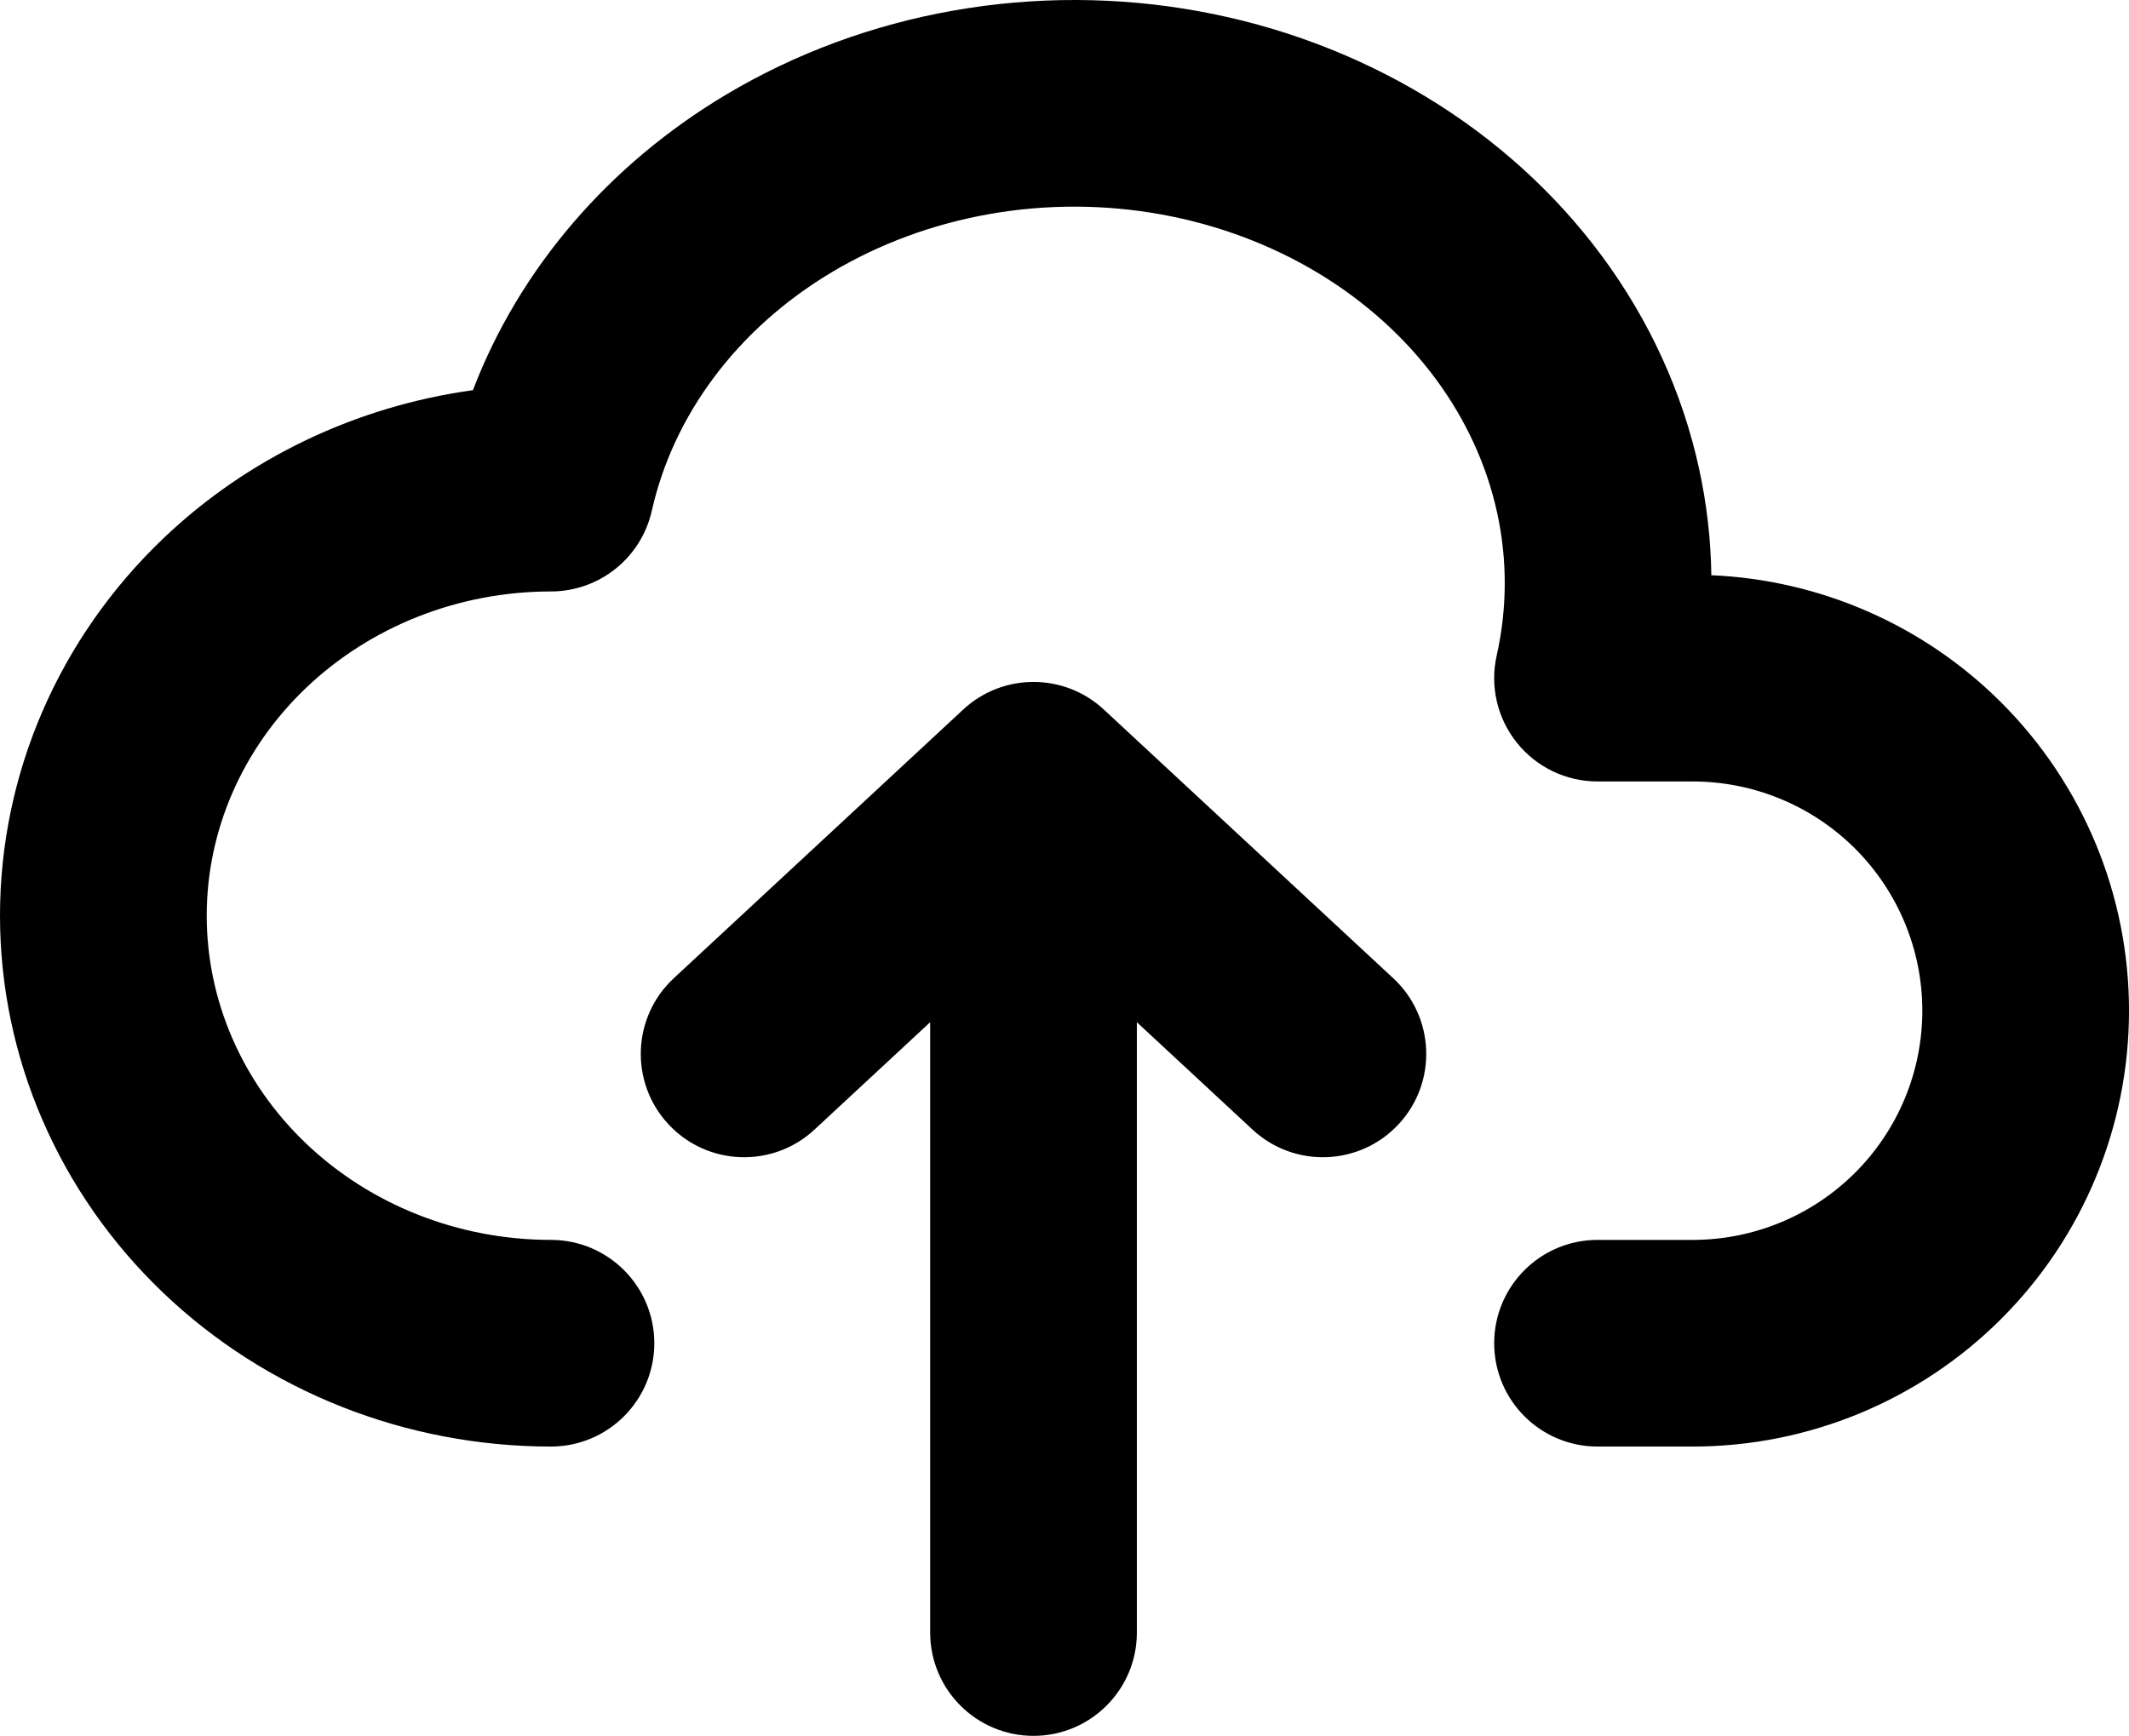
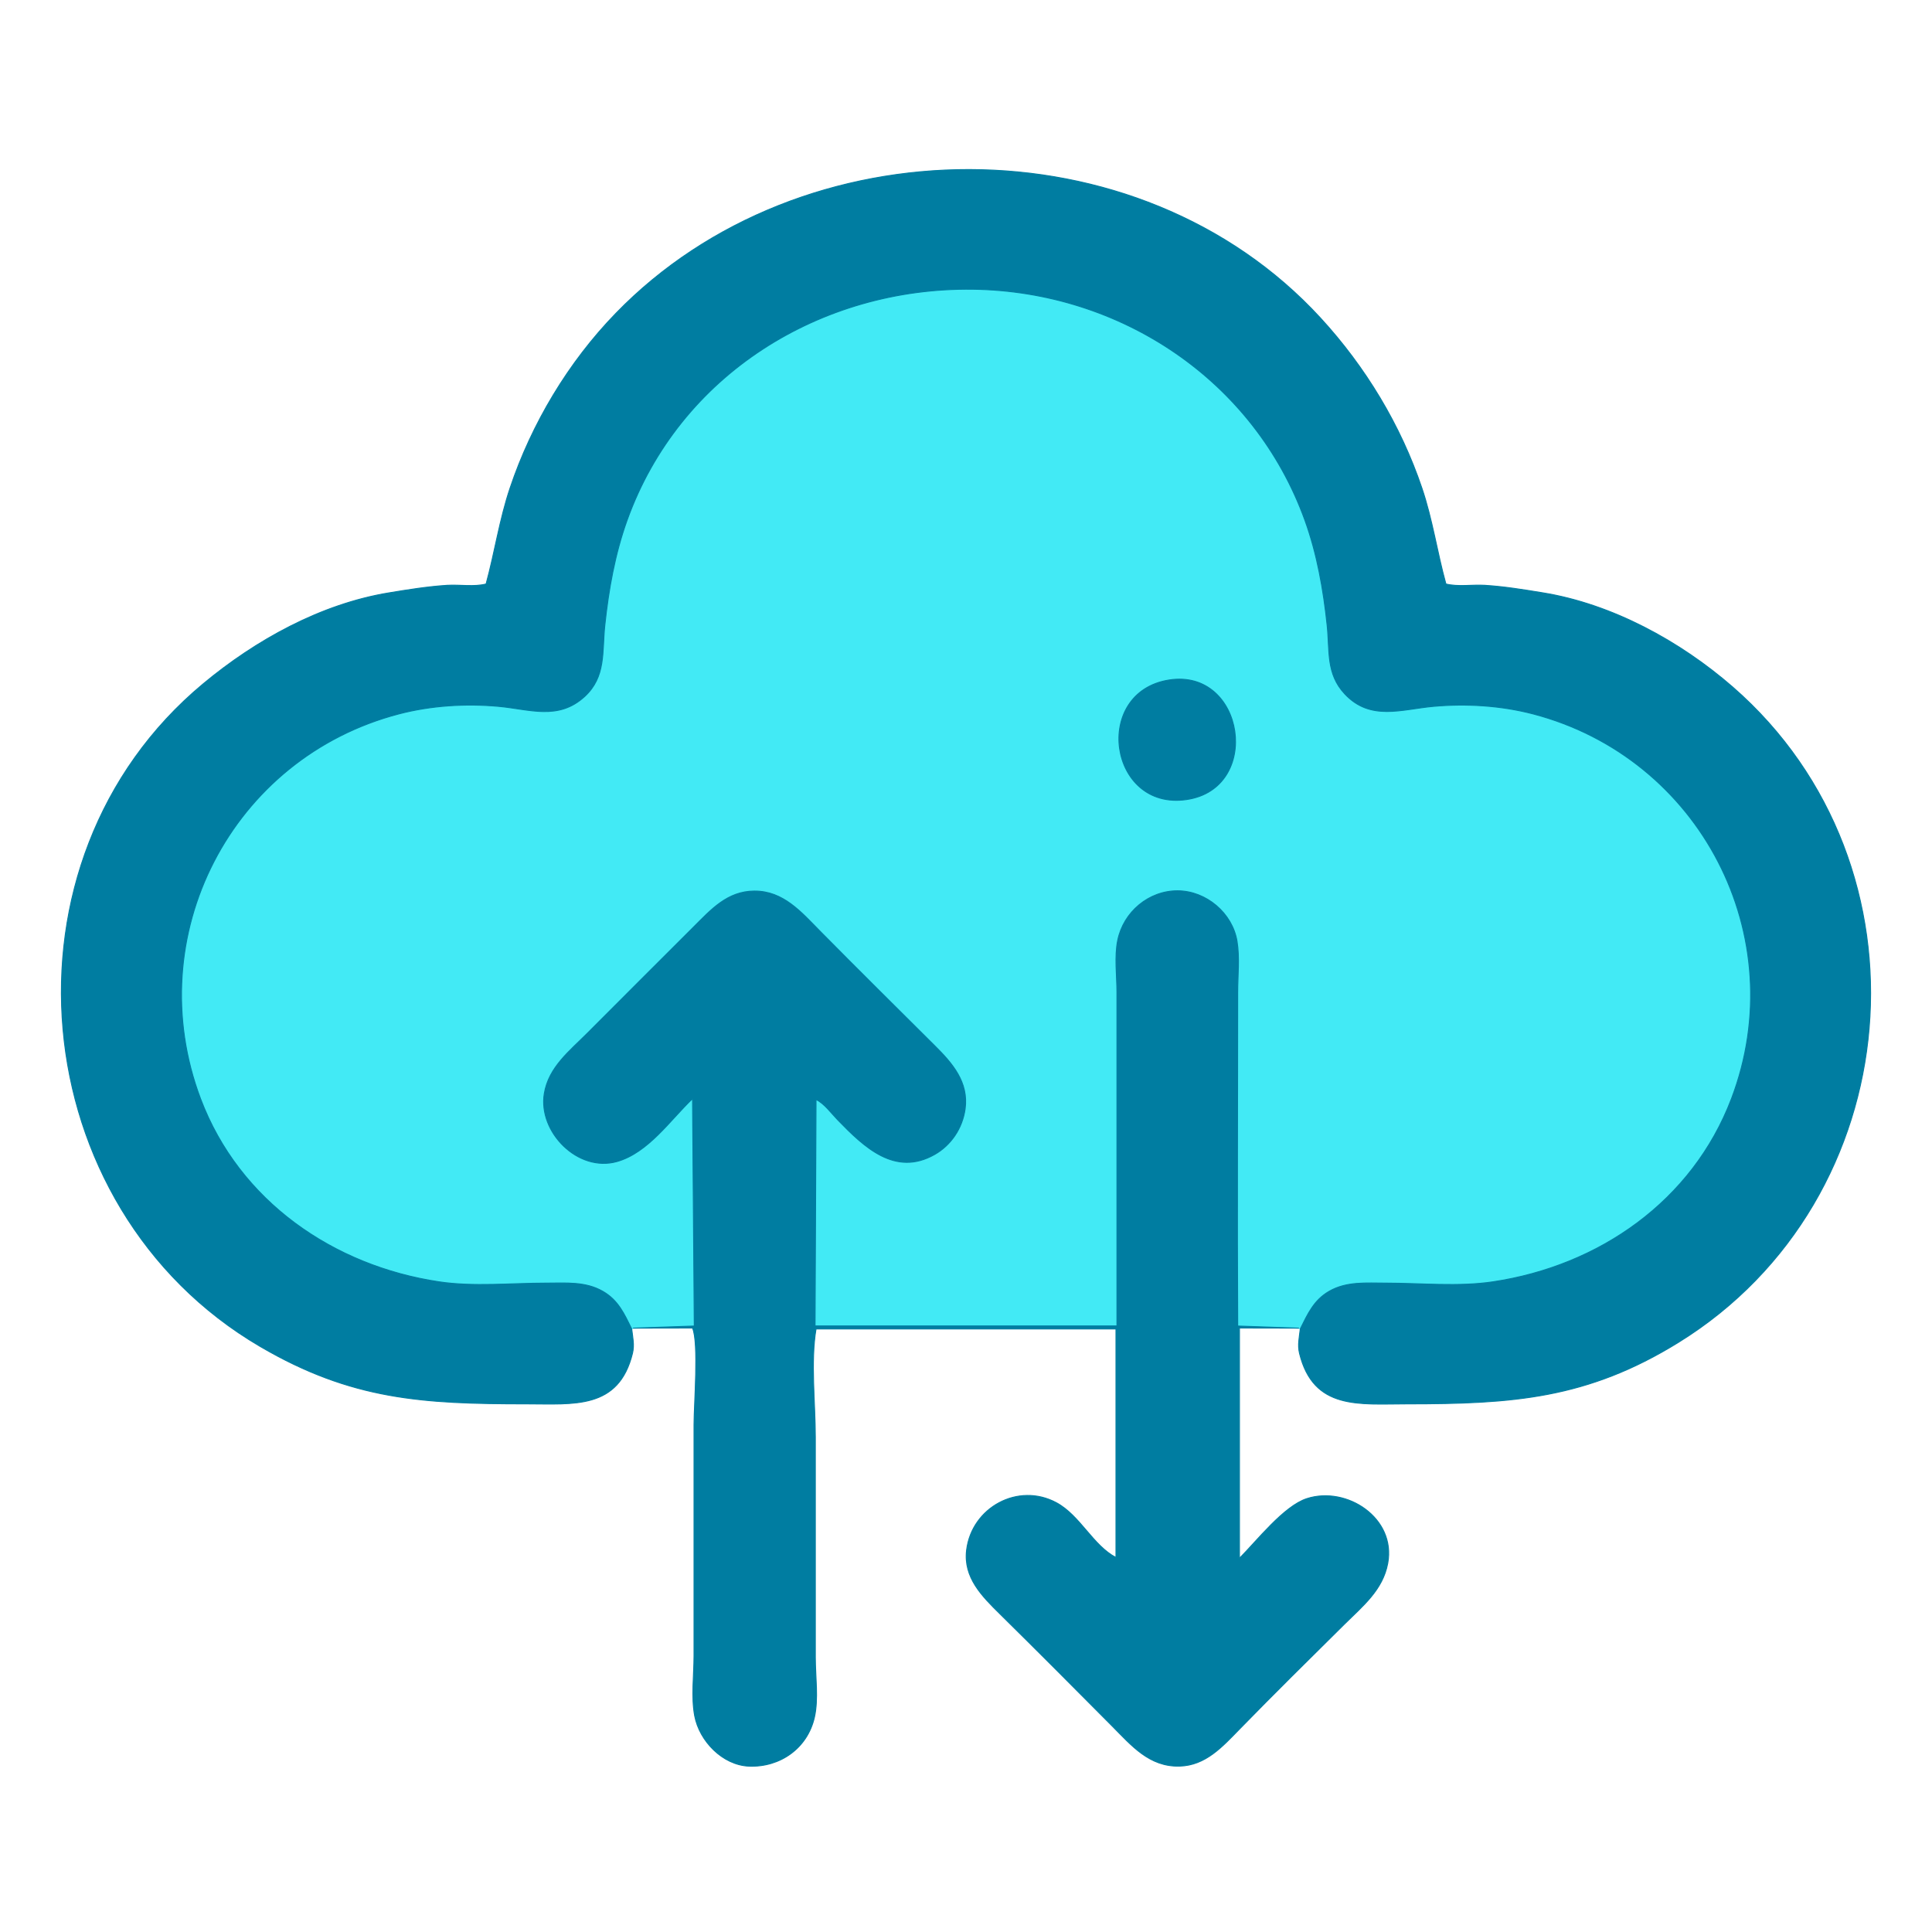
- <svg xmlns="http://www.w3.org/2000/svg" width="103" height="84" viewBox="0 0 103 84" fill="currentColor">
-   <path d="M46.599 34.336C48.517 32.554 51.485 32.554 53.403 34.336L67.403 47.336C69.427 49.215 69.544 52.379 67.665 54.402C65.786 56.425 62.622 56.542 60.599 54.664L55.001 49.466V79C55.001 81.761 52.762 83.999 50.001 84C47.24 84 45.001 81.761 45.001 79V49.466L39.403 54.664C37.38 56.543 34.216 56.425 32.337 54.402C30.458 52.379 30.575 49.215 32.599 47.336L46.599 34.336ZM46.142 0.509C50.052 -0.18 54.073 -0.17 57.98 0.54C61.886 1.249 65.622 2.648 68.972 4.673C72.322 6.698 75.231 9.318 77.512 12.406C79.793 15.495 81.397 18.989 82.203 22.692C82.573 24.39 82.769 26.113 82.794 27.836C88.062 28.061 93.071 30.25 96.816 33.992C100.775 37.947 103.001 43.312 103.001 48.908C103.001 54.503 100.776 59.869 96.816 63.824C92.857 67.779 87.487 70 81.891 70H77.288C74.527 70 72.288 67.761 72.288 65C72.288 62.238 74.527 60 77.288 60H81.891C84.839 60 87.666 58.829 89.749 56.749C91.832 54.668 93.001 51.848 93.001 48.908C93.001 45.968 91.832 43.147 89.749 41.066C87.666 38.986 84.839 37.816 81.891 37.816H77.288C75.77 37.816 74.333 37.126 73.384 35.94C72.435 34.754 72.076 33.201 72.409 31.72C72.921 29.442 72.929 27.101 72.433 24.821C71.936 22.54 70.937 20.337 69.467 18.346C67.995 16.354 66.076 14.608 63.798 13.23C61.519 11.852 58.935 10.877 56.192 10.379C53.45 9.881 50.622 9.874 47.876 10.357C45.13 10.841 42.538 11.802 40.249 13.168C35.623 15.929 32.566 20.126 31.534 24.717C31.021 26.998 28.994 28.621 26.655 28.621C22.167 28.621 17.905 30.327 14.798 33.296C11.698 36.258 10.001 40.225 10.001 44.31C10.001 48.396 11.698 52.363 14.798 55.325C17.905 58.294 22.167 60 26.655 60C29.416 60 31.655 62.239 31.655 65C31.655 67.761 29.416 69.999 26.655 70C19.658 70 12.904 67.346 7.89 62.555C2.868 57.757 9.56318e-05 51.199 0 44.31C0 37.422 2.868 30.863 7.89 26.065C11.994 22.144 17.265 19.655 22.88 18.881C25.139 12.973 29.469 7.957 35.125 4.581C38.487 2.575 42.231 1.197 46.142 0.509Z" fill="currentColor" />
+ <svg xmlns="http://www.w3.org/2000/svg" viewBox="0 0 512 512" width="512" height="512">
+   <path d="M344.59 352.17C344.44 352.1 344.29 352.04 344.14 351.97C338.76 351.79 333.38 351.6 328.01 351.41C327.83 321.95 328 292.48 328 263.01C328 258.61 328.55 253.8 327.83 249.45C326.59 241.97 319.65 236.11 312.11 236.07C304.42 236.03 297.74 241.69 296.21 249.18C295.31 253.52 296 258.59 296 263.01C296 292.47 296 321.93 296 351.39C269.33 351.39 242.67 351.39 216 351.39C216.09 331.38 216.17 311.38 216.26 291.38C218.5 292.47 220.25 294.97 222.01 296.78C228.96 303.94 237.19 311.91 247.7 305.94C249.86 304.71 251.66 303.01 253.05 300.97C254.47 298.89 255.43 296.38 255.77 293.87C256.74 286.77 252.37 281.77 247.72 277.15C237.57 267.04 227.37 256.97 217.31 246.77C212.34 241.73 207.59 236.09 199.89 236.14C192.73 236.18 188.45 241.05 183.77 245.71C174.42 255.06 165.04 264.39 155.71 273.77C150.98 278.52 145.38 282.82 144.24 289.84C142.59 299.97 153.13 310.74 163.5 307.82C171.78 305.48 177.59 296.83 183.53 291.15C183.68 311.24 183.84 331.32 183.99 351.41C178.62 351.6 173.24 351.79 167.86 351.97C167.71 352.04 167.56 352.1 167.41 352.17C165.43 348.21 163.87 344.58 159.73 342.21C155.11 339.55 149.86 340.04 144.72 340.04C135.48 340.04 125.54 341.06 116.39 339.7C88.36 335.52 63.4 318.35 53.15 291.19C36.89 248.09 61.3 200.77 105.76 189.18C114.22 186.98 123.37 186.4 132.08 187.19C140.36 187.94 147.94 190.98 154.91 184.6C160.63 179.37 159.54 172.75 160.28 165.76C161.28 156.28 162.97 146.81 166.19 137.85C180.03 99.29 217.46 76.09 257.87 76.65C297 77.2 332.42 100.78 345.81 137.85C349.04 146.8 350.72 156.29 351.71 165.76C352.42 172.48 351.38 178.57 356.39 183.9C363.17 191.15 371.42 187.95 379.92 187.19C388.63 186.41 397.77 186.98 406.23 189.18C450.58 200.76 475.23 248.12 458.85 291.19C448.51 318.36 423.71 335.51 395.61 339.7C386.46 341.06 376.52 340.04 367.28 340.04C362.15 340.04 356.88 339.54 352.26 342.2C348.16 344.56 346.56 348.23 344.59 352.17ZM309.85 180.2C289.33 183.4 293.79 214.91 314.45 211.89C334.6 208.95 329.91 177.08 309.85 180.2Z" fill="#42eaf5" fill-rule="evenodd" stroke="#42eaf5" stroke-width="0.25" stroke-linejoin="round" />
+   <path d="M344.59 352.17C346.56 348.23 348.16 344.56 352.26 342.2C356.88 339.54 362.15 340.04 367.28 340.04C376.52 340.04 386.46 341.06 395.61 339.7C423.71 335.51 448.51 318.36 458.85 291.19C475.23 248.12 450.58 200.76 406.23 189.18C397.77 186.98 388.63 186.41 379.92 187.19C371.42 187.95 363.17 191.15 356.39 183.9C351.38 178.57 352.42 172.48 351.71 165.76C350.72 156.29 349.04 146.8 345.81 137.85C332.42 100.78 297 77.2 257.87 76.65C217.46 76.09 180.03 99.29 166.19 137.85C162.97 146.81 161.28 156.28 160.28 165.76C159.54 172.75 160.63 179.37 154.91 184.6C147.94 190.98 140.36 187.94 132.08 187.19C123.37 186.4 114.22 186.98 105.76 189.18C61.3 200.77 36.89 248.09 53.15 291.19C63.4 318.35 88.36 335.52 116.39 339.7C125.54 341.06 135.48 340.04 144.72 340.04C149.86 340.04 155.11 339.55 159.73 342.21C163.87 344.58 165.43 348.21 167.41 352.17C167.66 354.37 168.16 356.4 167.62 358.63C163.95 373.57 152.09 372.04 139.57 372.04C112.02 372.04 93.14 370.99 68.93 356.81C6.08 320.01 -2.45 228.1 53.82 181.25C67.79 169.62 85.04 160.07 103.1 157.11C108.18 156.27 113.37 155.44 118.53 155.11C121.82 154.91 125.68 155.59 128.82 154.76C131.13 146.29 132.37 137.69 135.18 129.33C140.9 112.3 150.61 96.02 163.22 83.04C212.41 32.35 301.61 31.71 349.9 84.24C361.87 97.26 371.17 112.67 376.81 129.34C379.64 137.69 380.84 146.3 383.18 154.76C386.34 155.57 390.17 154.91 393.47 155.11C398.63 155.43 403.82 156.28 408.9 157.11C427.23 160.1 445.24 169.93 459.2 182.09C513.57 229.49 506 317.89 444.8 355.74C420.58 370.72 400.79 372.04 372.89 372.04C360.29 372.04 348.08 373.75 344.38 358.63C343.84 356.4 344.35 354.36 344.59 352.17ZM309.85 180.2C329.91 177.08 334.6 208.95 314.45 211.89C293.79 214.91 289.33 183.4 309.85 180.2ZM344.14 351.97C338.92 351.96 333.7 351.95 328.47 351.94C328.47 372.28 328.47 392.62 328.47 412.96C333.07 408.35 340.23 399.12 346.33 397.15C356.88 393.74 369.99 402.28 367.77 414.28C366.46 421.34 361.15 425.59 356.28 430.41C346.97 439.62 337.62 448.84 328.48 458.22C323.96 462.84 319.51 467.87 312.58 468.04C304.57 468.24 299.9 462.6 294.71 457.38C284.85 447.45 274.98 437.53 265.02 427.71C260.29 423.05 255.26 418.06 256.16 410.77C257.56 399.47 269.83 392.78 279.97 398.25C286.23 401.64 289.61 409.54 295.74 412.76C295.74 392.57 295.74 372.38 295.74 352.19C269.25 352.19 242.75 352.19 216.26 352.19C214.78 360.83 216.07 371.93 216.07 380.84C216.07 400.33 216.07 419.81 216.07 439.29C216.07 444.29 216.94 450.22 215.83 455.1C213.97 463.3 206.71 468.38 198.49 468.05C191.48 467.76 185.36 461.38 184.1 454.72C183.15 449.71 183.92 443.91 183.92 438.82C183.92 418.41 183.92 397.99 183.92 377.57C183.92 372.3 185.23 355.84 183.53 351.94C178.3 351.95 173.08 351.96 167.86 351.97C173.24 351.79 178.62 351.6 183.99 351.41C183.84 331.32 183.68 311.24 183.53 291.15C177.59 296.83 171.78 305.48 163.5 307.82C153.13 310.74 142.59 299.97 144.24 289.84C145.38 282.82 150.98 278.52 155.71 273.77C165.04 264.39 174.42 255.06 183.77 245.71C188.45 241.05 192.73 236.18 199.89 236.14C207.59 236.09 212.34 241.73 217.31 246.77C227.37 256.97 237.57 267.04 247.72 277.15C252.37 281.77 256.74 286.77 255.77 293.87C255.43 296.38 254.47 298.89 253.05 300.97C251.66 303.01 249.86 304.71 247.7 305.94C237.19 311.91 228.96 303.94 222.01 296.78C220.25 294.97 218.5 292.47 216.26 291.38C216.17 311.38 216.09 331.38 216 351.39C242.67 351.39 269.33 351.39 296 351.39C296 321.93 296 292.47 296 263.01C296 258.59 295.31 253.52 296.21 249.18C297.74 241.69 304.42 236.03 312.11 236.07C319.65 236.11 326.59 241.97 327.83 249.45C328.55 253.8 328 258.61 328 263.01C328 292.48 327.83 321.95 328.01 351.41C333.38 351.6 338.76 351.79 344.14 351.97Z" fill="#007da1" fill-rule="evenodd" stroke="#007da1" stroke-width="0.25" stroke-linejoin="round" />
</svg>
